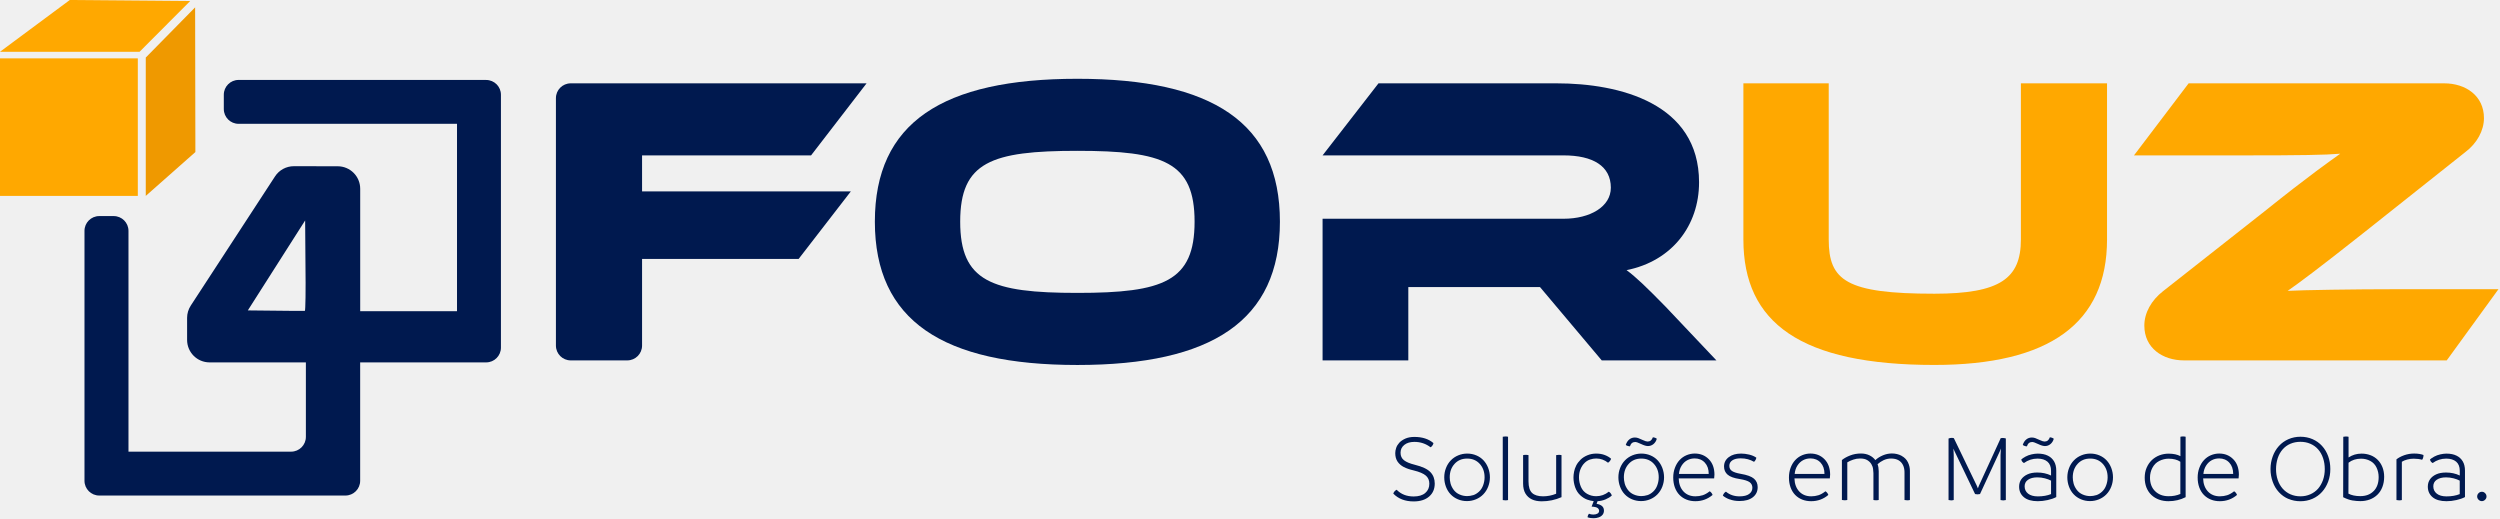
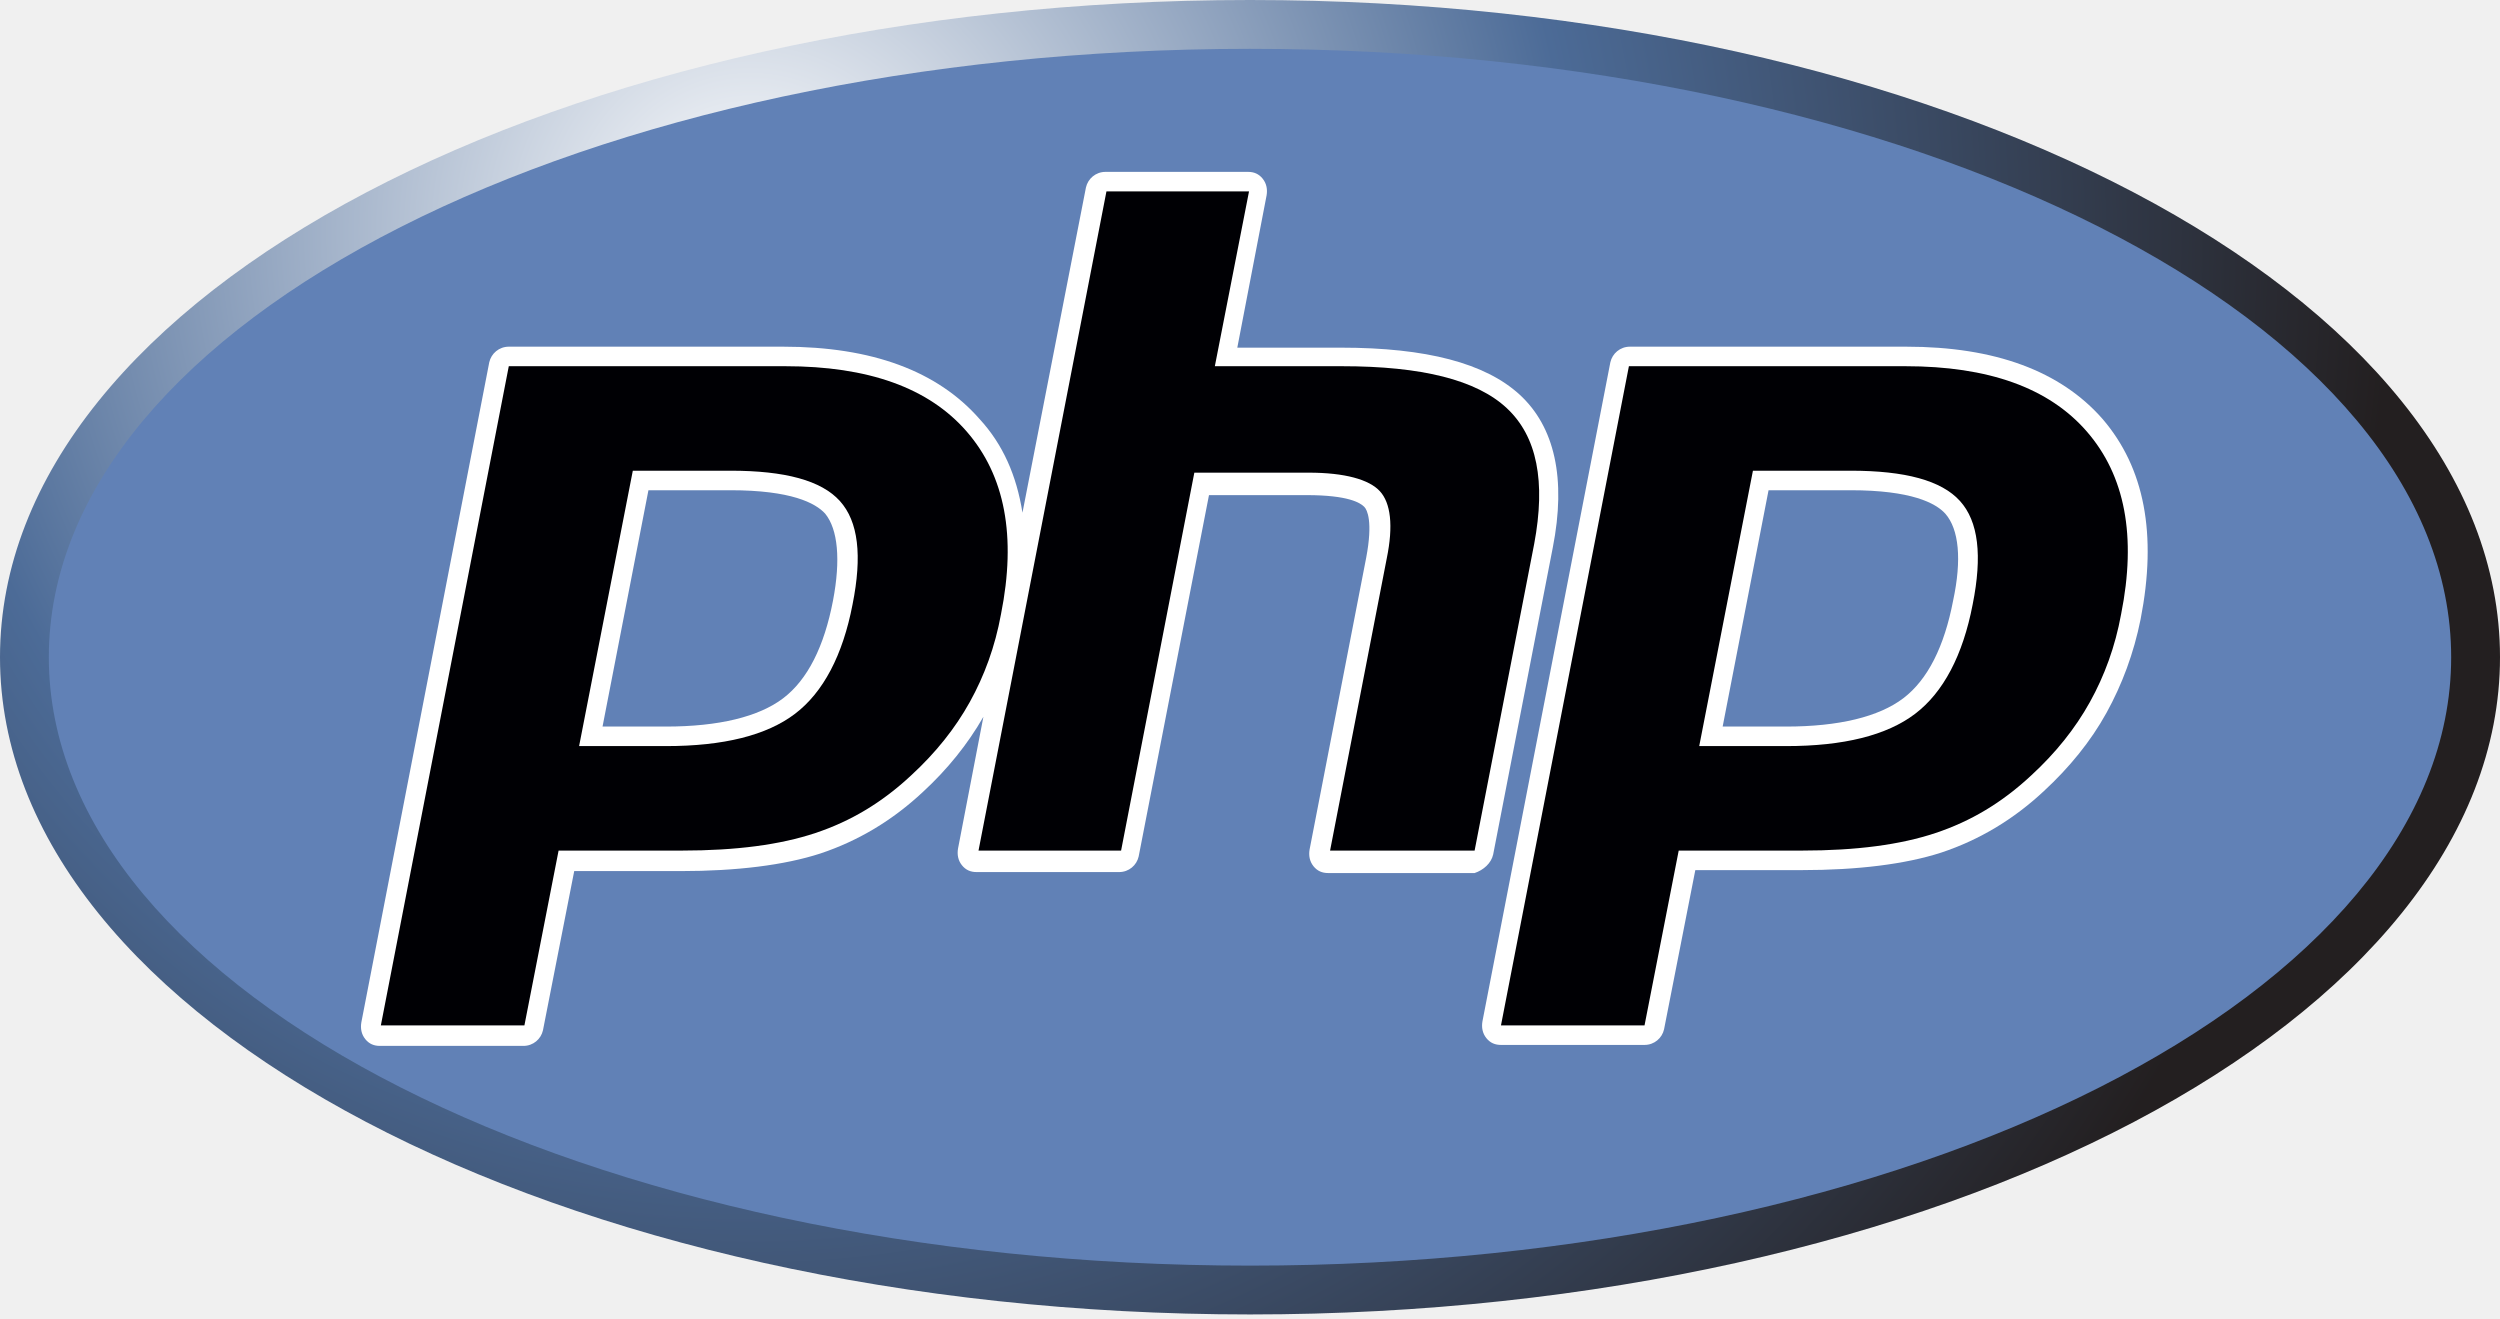
- <svg xmlns="http://www.w3.org/2000/svg" width="1108" height="230" viewBox="0 0 1108 230" fill="none">
-   <path d="M215.485 35.427H105.734C102.126 35.427 99.19 38.363 99.19 41.971V48.334C99.19 51.943 102.126 54.878 105.734 54.878H202.545V137.916H159.642V83.662C159.642 78.168 155.198 73.707 149.687 73.69L130.253 73.657C126.874 73.657 123.725 75.347 121.888 78.184L84.545 135.439C83.495 137.063 82.921 138.949 82.921 140.884V150.643C82.921 156.153 87.382 160.614 92.892 160.614H135.566V193.629C135.566 197.237 132.631 200.173 129.023 200.173H56.943V102.309C56.943 98.701 54.007 95.766 50.399 95.766H43.987C40.379 95.766 37.443 98.701 37.443 102.309V213.08C37.443 216.689 40.379 219.624 43.987 219.624H153.082C156.69 219.624 159.626 216.689 159.626 213.08V160.614H215.469C219.077 160.614 222.013 157.679 222.013 154.07V41.987C222.013 38.379 219.077 35.443 215.469 35.443L215.485 35.427ZM135.124 137.768C134.927 137.817 129.154 137.817 109.851 137.571L109.818 137.604L135.238 97.701L135.386 117.661C135.534 128.616 135.386 137.62 135.124 137.768Z" fill="#00194F" />
-   <path d="M384.065 36.935L359.464 68.868H284.564V84.842H377.078L353.954 114.757H284.564V153.168C284.564 156.793 281.628 159.728 278.004 159.728H252.944C249.319 159.728 246.384 156.793 246.384 153.168V43.496C246.384 39.871 249.319 36.935 252.944 36.935H384.049H384.065Z" fill="#00194F" />
-   <path d="M567.258 98.24C567.258 142.113 537.147 161.761 477.499 161.761C417.85 161.761 387.739 142.113 387.739 98.24C387.739 54.368 417.654 34.917 477.499 34.917C537.344 34.917 567.258 54.368 567.258 98.24ZM529.439 98.24C529.439 71.802 515.679 66.849 477.499 66.849C439.318 66.849 425.559 71.802 425.559 98.24C425.559 124.679 439.318 129.812 477.499 129.812C515.679 129.812 529.439 124.679 529.439 98.24Z" fill="#00194F" />
-   <path d="M760.732 159.728H709.89L682.535 127.238H624.166V159.728H586.166V96.946H692.998C704.741 96.946 713.925 91.616 713.925 83.186C713.925 73.641 706.036 68.868 692.998 68.868H586.166L610.947 36.935H689.882C717.779 36.935 753.023 45.743 753.023 80.808C753.023 99.898 741.084 115.692 720.895 119.727C725.11 122.843 729.702 127.255 738.148 135.882L760.732 159.745V159.728Z" fill="#00194F" />
-   <path d="M933.838 106.131C933.838 143.213 908.319 161.746 857.297 161.746C798.19 161.746 772.671 143.213 772.671 106.131V36.935H810.491V106.131C810.491 124.303 818.199 130.174 857.297 130.174C886.49 130.174 895.658 123.384 895.658 106.131V36.935H933.838V106.131Z" fill="#FFA800" />
-   <path d="M1084.36 159.728H967.984C958.439 159.728 950.37 154.218 950.37 144.312C950.37 138.62 953.486 133.11 958.636 129.075L1003.43 93.83C1023.79 77.495 1032.62 71.443 1037.19 68.13C1030.58 68.688 1019.38 68.868 994.979 68.868H945.778L970.001 36.935H1083.26C1092.81 36.935 1100.89 42.446 1100.89 52.352C1100.89 57.863 1097.78 63.554 1092.63 67.408L1047.3 103.392C1027.11 119.366 1018.66 125.598 1013.89 128.911C1019.94 128.55 1043.44 128.173 1062.71 128.173H1107.32L1084.38 159.745L1084.36 159.728Z" fill="#FFA800" />
-   <path d="M617.492 218.803C617.607 218.409 617.803 218.048 618.066 217.753C618.344 217.458 618.64 217.228 618.984 217.048C620.919 219.032 623.429 220.033 626.528 220.033C628.742 220.033 630.464 219.525 631.662 218.491C632.875 217.474 633.482 216.097 633.482 214.358C633.482 212.882 632.957 211.685 631.924 210.783C630.891 209.881 629.087 209.11 626.528 208.487C624.79 208.093 623.33 207.585 622.149 206.978C620.969 206.371 620.05 205.551 619.378 204.551C618.705 203.534 618.377 202.304 618.377 200.828C618.377 200.09 618.508 199.319 618.787 198.499C619.05 197.695 619.525 196.924 620.165 196.219C620.821 195.514 621.707 194.907 622.822 194.398C623.953 193.906 625.282 193.644 626.856 193.644C630.35 193.644 633.17 194.546 635.302 196.367C635.27 196.711 635.122 197.072 634.86 197.449C634.597 197.826 634.318 198.089 634.023 198.236C631.94 196.645 629.562 195.842 626.856 195.842C624.987 195.842 623.494 196.285 622.379 197.187C621.264 198.089 620.723 199.237 620.723 200.664C620.723 202.09 621.231 203.189 622.264 203.993C623.297 204.797 624.888 205.453 627.086 205.994C630.382 206.814 632.678 207.896 633.958 209.241C635.237 210.57 635.877 212.275 635.877 214.309C635.877 216.72 635.04 218.655 633.367 220.082C631.694 221.525 629.415 222.231 626.545 222.231C622.756 222.231 619.755 221.083 617.508 218.77L617.492 218.803Z" fill="#00194F" />
-   <path d="M646.143 221.296C644.896 220.771 643.814 220.033 642.928 219.098C642.026 218.163 641.337 217.032 640.845 215.736C640.353 214.424 640.091 213.03 640.091 211.554C640.091 210.078 640.353 208.733 640.862 207.421C641.37 206.109 642.092 204.977 643.01 204.026C643.929 203.075 645.027 202.337 646.29 201.812C647.553 201.287 648.881 201.025 650.275 201.025C651.669 201.025 653.031 201.287 654.277 201.812C655.524 202.337 656.606 203.075 657.492 204.026C658.377 204.977 659.082 206.109 659.574 207.421C660.066 208.733 660.329 210.111 660.329 211.554C660.329 212.997 660.066 214.375 659.558 215.687C659.05 216.999 658.328 218.131 657.41 219.082C656.491 220.033 655.392 220.771 654.13 221.296C652.867 221.821 651.538 222.083 650.144 222.083C648.75 222.083 647.389 221.821 646.143 221.296ZM652.867 219.476C653.769 219.197 654.622 218.688 655.474 217.917C656.311 217.147 656.934 216.195 657.344 215.031C657.754 213.883 657.967 212.718 657.967 211.554C657.967 209.159 657.262 207.191 655.835 205.6C654.408 204.026 652.555 203.239 650.243 203.239C647.93 203.239 646.077 204.026 644.65 205.6C643.223 207.175 642.518 209.159 642.518 211.554C642.518 212.407 642.633 213.309 642.879 214.26C643.125 215.211 643.584 216.146 644.256 217.081C644.945 217.999 645.815 218.705 646.897 219.164C647.979 219.64 649.078 219.869 650.226 219.869C651.079 219.869 651.948 219.738 652.85 219.459L652.867 219.476Z" fill="#00194F" />
-   <path d="M666.02 221.624V193.562C666.414 193.48 666.808 193.431 667.169 193.431C667.628 193.431 668.022 193.48 668.367 193.562V221.624C668.022 221.706 667.628 221.755 667.169 221.755C666.791 221.755 666.414 221.706 666.02 221.624Z" fill="#00194F" />
-   <path d="M692.064 201.713V220.345C689.276 221.575 686.357 222.181 683.322 222.181C681.617 222.181 680.157 221.903 678.944 221.329C677.73 220.755 676.779 219.902 676.09 218.754C675.401 217.606 675.04 216.13 675.04 214.342V201.713C675.434 201.631 675.827 201.582 676.237 201.582C676.664 201.582 677.058 201.631 677.435 201.713V213.358C677.435 215.802 677.976 217.507 679.042 218.491C680.108 219.475 681.715 219.967 683.88 219.967C685.865 219.967 687.8 219.59 689.686 218.819V201.713C690.079 201.631 690.489 201.582 690.883 201.582C691.309 201.582 691.703 201.631 692.08 201.713H692.064Z" fill="#00194F" />
-   <path d="M710.875 226.233C710.875 227.004 710.662 227.643 710.252 228.152C709.842 228.66 709.268 229.054 708.546 229.3C707.824 229.562 707.054 229.677 706.266 229.677C706.069 229.677 705.659 229.644 705.053 229.595C704.446 229.546 703.954 229.414 703.577 229.218C703.659 228.594 703.872 228.086 704.216 227.676C704.79 227.938 705.446 228.053 706.217 228.053C706.922 228.053 707.529 227.906 708.005 227.627C708.48 227.348 708.726 226.938 708.726 226.397C708.726 225.937 708.53 225.544 708.103 225.183C707.693 224.822 706.791 224.609 705.397 224.527L706.332 222.1C705.397 222.018 704.413 221.788 703.396 221.411C702.379 221.034 701.363 220.394 700.362 219.476C699.362 218.557 698.624 217.393 698.115 215.982C697.623 214.572 697.361 213.112 697.361 211.603C697.361 210.865 697.443 210.029 697.623 209.094C697.804 208.159 698.115 207.241 698.575 206.322C699.034 205.404 699.69 204.551 700.493 203.747C701.297 202.944 702.314 202.288 703.544 201.779C704.774 201.271 706.053 201.025 707.431 201.025C708.808 201.025 710.137 201.238 711.268 201.681C712.4 202.124 713.335 202.665 714.04 203.321C713.81 204.059 713.351 204.649 712.679 205.076C711.121 203.829 709.366 203.206 707.431 203.206C706.545 203.206 705.659 203.354 704.741 203.649C703.839 203.944 703.019 204.452 702.297 205.158C701.576 205.863 700.969 206.765 700.51 207.847C700.051 208.93 699.805 210.176 699.805 211.603C699.805 213.03 700.1 214.441 700.674 215.785C701.248 217.13 702.166 218.147 703.38 218.852C704.61 219.558 705.955 219.918 707.431 219.918C709.514 219.918 711.367 219.246 713.023 217.917C713.712 218.311 714.138 218.885 714.352 219.623C713.581 220.312 712.662 220.87 711.58 221.329C710.498 221.788 709.317 222.05 708.038 222.132L707.611 223.281C709.776 223.674 710.858 224.658 710.858 226.216L710.875 226.233Z" fill="#00194F" />
-   <path d="M723.323 221.295C722.077 220.77 720.994 220.032 720.109 219.097C719.207 218.163 718.518 217.031 718.026 215.735C717.534 214.423 717.271 213.029 717.271 211.553C717.271 210.077 717.534 208.732 718.042 207.42C718.551 206.108 719.272 204.976 720.191 204.025C721.109 203.074 722.208 202.336 723.471 201.811C724.734 201.286 726.062 201.024 727.456 201.024C728.85 201.024 730.211 201.286 731.458 201.811C732.704 202.336 733.787 203.074 734.672 204.025C735.558 204.976 736.263 206.108 736.755 207.42C737.247 208.732 737.51 210.11 737.51 211.553C737.51 212.996 737.247 214.374 736.739 215.686C736.23 216.998 735.509 218.13 734.59 219.081C733.672 220.032 732.573 220.77 731.31 221.295C730.047 221.82 728.719 222.082 727.325 222.082C725.931 222.082 724.57 221.82 723.323 221.295ZM730.047 219.475C730.949 219.196 731.819 218.687 732.655 217.916C733.491 217.146 734.115 216.194 734.525 215.03C734.935 213.882 735.148 212.717 735.148 211.553C735.148 209.158 734.443 207.19 733.016 205.6C731.589 204.025 729.736 203.238 727.423 203.238C725.111 203.238 723.258 204.025 721.831 205.6C720.404 207.174 719.699 209.158 719.699 211.553C719.699 212.406 719.814 213.308 720.06 214.259C720.306 215.21 720.765 216.145 721.454 217.08C722.142 217.999 723.012 218.704 724.094 219.163C725.176 219.639 726.292 219.868 727.423 219.868C728.276 219.868 729.145 219.737 730.047 219.458V219.475ZM721.355 197.629C720.994 197.498 720.716 197.35 720.552 197.186C720.863 196.169 721.372 195.365 722.093 194.775C722.798 194.185 723.635 193.906 724.57 193.906C725.045 193.906 725.521 193.988 725.996 194.135C726.472 194.299 727.161 194.595 728.112 195.037C729.047 195.48 729.752 195.693 730.195 195.693C731.327 195.693 732.114 195.07 732.54 193.824C732.852 193.824 733.18 193.889 733.524 194.021C733.869 194.152 734.115 194.299 734.295 194.463C734.016 195.464 733.508 196.251 732.803 196.825C732.097 197.399 731.277 197.694 730.375 197.694C729.605 197.694 728.604 197.399 727.341 196.792C726.095 196.202 725.226 195.89 724.734 195.89C723.569 195.89 722.782 196.53 722.388 197.809C722.077 197.809 721.732 197.744 721.372 197.612L721.355 197.629Z" fill="#00194F" />
-   <path d="M759.699 212.029H744.004C744.069 214.424 744.758 216.326 746.087 217.786C747.431 219.229 749.203 219.967 751.417 219.967C752.548 219.967 753.614 219.803 754.615 219.492C755.615 219.18 756.648 218.59 757.731 217.737C758.01 217.884 758.272 218.114 758.518 218.426C758.764 218.737 758.928 219.049 759.01 219.361C756.829 221.214 754.287 222.132 751.417 222.132C749.99 222.132 748.678 221.903 747.481 221.427C746.267 220.951 745.234 220.263 744.348 219.361C743.462 218.459 742.79 217.343 742.298 216.031C741.822 214.719 741.576 213.259 741.576 211.636C741.576 210.094 741.822 208.667 742.331 207.322C742.823 205.994 743.512 204.846 744.381 203.911C745.25 202.976 746.267 202.255 747.431 201.762C748.596 201.27 749.826 201.008 751.105 201.008C753.614 201.008 755.681 201.844 757.337 203.517C758.994 205.19 759.83 207.47 759.846 210.34C759.846 210.717 759.797 211.259 759.715 211.997L759.699 212.029ZM757.304 210.028C757.304 207.946 756.73 206.289 755.582 205.043C754.434 203.796 752.925 203.173 751.089 203.173C749.891 203.173 748.809 203.435 747.825 203.96C746.841 204.485 746.004 205.272 745.332 206.306C744.66 207.339 744.233 208.585 744.102 210.045H757.321L757.304 210.028Z" fill="#00194F" />
-   <path d="M766.554 221.345C765.274 220.853 764.274 220.279 763.569 219.656C763.831 218.852 764.274 218.278 764.93 217.901C766.587 219.295 768.604 219.984 770.982 219.984C772.851 219.984 774.278 219.623 775.23 218.918C776.181 218.213 776.656 217.294 776.656 216.195C776.656 215.146 776.263 214.326 775.459 213.719C774.656 213.128 773.179 212.653 771.031 212.308C768.522 211.931 766.751 211.292 765.685 210.373C764.618 209.455 764.094 208.241 764.094 206.732C764.094 205.059 764.783 203.682 766.177 202.616C767.571 201.549 769.407 201.025 771.671 201.025C772.786 201.025 773.967 201.172 775.213 201.467C776.46 201.763 777.526 202.222 778.411 202.845C778.296 203.55 777.952 204.174 777.394 204.682C775.689 203.665 773.704 203.14 771.474 203.14C769.883 203.14 768.653 203.436 767.767 204.026C766.882 204.616 766.439 205.436 766.439 206.453C766.439 207.47 766.833 208.208 767.603 208.733C768.391 209.258 769.67 209.684 771.457 209.996C774.295 210.472 776.263 211.193 777.362 212.144C778.46 213.096 779.002 214.358 779.002 215.917C779.002 217.786 778.28 219.279 776.853 220.394C775.41 221.509 773.458 222.05 770.982 222.05C769.309 222.05 767.833 221.804 766.554 221.296V221.345Z" fill="#00194F" />
-   <path d="M810.999 212.029H795.304C795.37 214.424 796.059 216.326 797.387 217.786C798.716 219.229 800.503 219.967 802.717 219.967C803.849 219.967 804.915 219.803 805.915 219.492C806.916 219.18 807.949 218.59 809.031 217.737C809.31 217.884 809.573 218.114 809.819 218.426C810.065 218.737 810.229 219.049 810.311 219.361C808.129 221.214 805.587 222.132 802.717 222.132C801.29 222.132 799.978 221.903 798.765 221.427C797.551 220.951 796.518 220.263 795.632 219.361C794.747 218.459 794.074 217.343 793.582 216.031C793.107 214.719 792.861 213.259 792.861 211.636C792.861 210.094 793.107 208.667 793.599 207.322C794.091 205.994 794.779 204.846 795.649 203.911C796.518 202.976 797.535 202.255 798.699 201.762C799.864 201.27 801.094 201.008 802.373 201.008C804.882 201.008 806.949 201.844 808.605 203.517C810.245 205.19 811.098 207.47 811.114 210.34C811.114 210.717 811.065 211.259 810.983 211.997L810.999 212.029ZM808.605 210.028C808.605 207.946 808.031 206.289 806.883 205.043C805.735 203.796 804.226 203.173 802.389 203.173C801.192 203.173 800.11 203.435 799.126 203.96C798.142 204.485 797.305 205.272 796.633 206.306C795.96 207.339 795.534 208.585 795.403 210.045H808.621L808.605 210.028Z" fill="#00194F" />
-   <path d="M842.799 202.041C844.078 202.729 845.013 203.681 845.62 204.944C846.21 206.19 846.506 207.502 846.473 208.863V221.607C846.096 221.689 845.702 221.738 845.276 221.738C844.882 221.738 844.488 221.689 844.078 221.607V209.716C844.111 208.322 843.898 207.158 843.439 206.19C842.98 205.222 842.307 204.501 841.438 203.992C840.569 203.484 839.453 203.222 838.109 203.222C836.944 203.222 835.845 203.468 834.828 203.943C833.812 204.419 832.91 205.026 832.139 205.731C832.483 206.698 832.647 207.732 832.647 208.847V221.59C832.303 221.672 831.926 221.722 831.499 221.722C831.04 221.722 830.646 221.672 830.302 221.59V209.7C830.302 209.355 830.253 208.781 830.154 207.945C830.056 207.109 829.794 206.354 829.367 205.665C828.941 204.96 828.334 204.386 827.547 203.91C826.759 203.435 825.71 203.205 824.365 203.205C823.348 203.205 822.331 203.369 821.331 203.714C820.331 204.058 819.461 204.452 818.723 204.911V221.59C818.346 221.672 817.953 221.722 817.526 221.722C817.132 221.722 816.722 221.672 816.329 221.59V203.894C817.296 203.107 818.527 202.418 820.019 201.844C821.511 201.27 823.086 200.991 824.726 200.991C826.153 200.991 827.399 201.253 828.498 201.778C829.597 202.303 830.482 203.025 831.155 203.927C832.057 203.074 833.172 202.369 834.484 201.811C835.796 201.253 837.125 200.975 838.486 200.975C840.044 200.975 841.471 201.319 842.75 201.991L842.799 202.041Z" fill="#00194F" />
-   <path d="M888.983 194.333V221.623C888.475 221.738 888.081 221.787 887.835 221.787C887.606 221.787 887.212 221.738 886.638 221.623V201.664L886.802 198.761L886.326 199.991L877.536 218.967L876.421 219.098L875.355 218.967L866.236 199.942L865.76 198.826L865.891 201.647V221.607C865.432 221.722 865.055 221.771 864.744 221.771C864.547 221.771 864.153 221.722 863.595 221.607V194.349C864.055 194.152 864.563 194.054 865.137 194.054C865.4 194.054 865.662 194.103 865.941 194.185L876.093 215.211L876.601 216.441L877.077 215.211L886.72 194.185L887.573 194.103C887.95 194.103 888.409 194.169 888.983 194.316V194.333Z" fill="#00194F" />
-   <path d="M907.598 201.942C908.811 202.549 909.73 203.402 910.369 204.501C911.009 205.6 911.337 206.961 911.337 208.568V220.295C910.336 220.836 909.074 221.279 907.548 221.623C906.023 221.968 904.547 222.132 903.153 222.132C900.447 222.132 898.397 221.541 896.986 220.36C895.576 219.179 894.871 217.621 894.871 215.686C894.871 214.456 895.182 213.39 895.806 212.471C896.429 211.553 897.347 210.815 898.528 210.257C899.709 209.7 901.185 209.421 902.923 209.421C905.17 209.421 907.204 209.864 909.024 210.749V208.666C909.024 206.879 908.483 205.518 907.433 204.615C906.367 203.713 904.891 203.254 903.022 203.254C900.808 203.254 898.807 203.91 897.003 205.222C896.888 205.157 896.691 205.009 896.412 204.779C896.134 204.533 895.937 204.156 895.822 203.648C896.281 203.221 896.921 202.795 897.741 202.352C898.561 201.909 899.463 201.581 900.431 201.368C901.398 201.155 902.284 201.04 903.12 201.04C904.908 201.04 906.417 201.352 907.614 201.959L907.598 201.942ZM898.315 197.826C898.003 197.826 897.659 197.76 897.298 197.629C896.921 197.498 896.658 197.35 896.494 197.186C896.806 196.169 897.314 195.365 898.036 194.775C898.741 194.185 899.578 193.906 900.513 193.906C900.988 193.906 901.464 193.988 901.939 194.135C902.415 194.299 903.12 194.595 904.055 195.037C904.99 195.48 905.695 195.693 906.138 195.693C907.27 195.693 908.057 195.07 908.483 193.824C908.795 193.824 909.123 193.889 909.467 194.021C909.812 194.152 910.058 194.299 910.238 194.463C909.959 195.464 909.451 196.251 908.746 196.825C908.04 197.416 907.22 197.694 906.318 197.694C905.547 197.694 904.547 197.399 903.284 196.792C902.038 196.202 901.169 195.89 900.677 195.89C899.512 195.89 898.725 196.53 898.331 197.809L898.315 197.826ZM898.84 218.769C899.857 219.589 901.316 219.999 903.186 219.999C905.4 219.999 907.352 219.655 909.024 218.983V213.013C908.286 212.619 907.368 212.275 906.302 211.996C905.219 211.717 904.104 211.569 902.94 211.569C901.201 211.569 899.84 211.93 898.823 212.635C897.806 213.341 897.314 214.308 897.314 215.538C897.314 216.883 897.823 217.949 898.856 218.786L898.84 218.769Z" fill="#00194F" />
-   <path d="M922.293 221.296C921.047 220.771 919.964 220.033 919.079 219.098C918.177 218.163 917.488 217.032 916.996 215.736C916.504 214.424 916.241 213.03 916.241 211.554C916.241 210.078 916.504 208.733 917.012 207.421C917.52 206.109 918.242 204.977 919.161 204.026C920.079 203.075 921.178 202.337 922.441 201.812C923.703 201.287 925.032 201.025 926.426 201.025C927.82 201.025 929.181 201.287 930.428 201.812C931.674 202.337 932.756 203.075 933.642 204.026C934.528 204.977 935.233 206.109 935.725 207.421C936.217 208.733 936.479 210.111 936.479 211.554C936.479 212.997 936.217 214.375 935.708 215.687C935.2 216.999 934.478 218.131 933.56 219.082C932.642 220.033 931.543 220.771 930.28 221.296C929.017 221.821 927.689 222.083 926.295 222.083C924.901 222.083 923.539 221.821 922.293 221.296ZM929.001 219.476C929.903 219.197 930.772 218.688 931.608 217.917C932.445 217.147 933.068 216.195 933.478 215.031C933.888 213.883 934.101 212.718 934.101 211.554C934.101 209.159 933.396 207.191 931.969 205.6C930.542 204.026 928.689 203.239 926.377 203.239C924.064 203.239 922.211 204.026 920.784 205.6C919.357 207.175 918.652 209.159 918.652 211.554C918.652 212.407 918.767 213.309 919.013 214.26C919.259 215.211 919.718 216.146 920.407 217.081C921.096 217.999 921.965 218.705 923.047 219.164C924.13 219.64 925.245 219.869 926.377 219.869C927.229 219.869 928.099 219.738 929.001 219.459V219.476Z" fill="#00194F" />
-   <path d="M968.673 193.562V220.345C966.344 221.542 963.802 222.132 961.047 222.132C959.571 222.132 958.193 221.903 956.914 221.443C955.635 220.984 954.519 220.312 953.552 219.41C952.584 218.508 951.846 217.409 951.321 216.113C950.797 214.801 950.534 213.341 950.534 211.718C950.534 210.094 950.813 208.618 951.387 207.29C951.961 205.961 952.732 204.829 953.716 203.895C954.7 202.976 955.832 202.271 957.111 201.779C958.39 201.303 959.735 201.057 961.112 201.057C963.244 201.057 964.999 201.434 966.36 202.173V193.562C966.705 193.48 967.082 193.431 967.509 193.431C967.935 193.431 968.329 193.48 968.706 193.562H968.673ZM966.328 218.934V204.649C965.016 203.747 963.294 203.288 961.129 203.288C959.686 203.288 958.292 203.632 956.963 204.305C955.635 204.977 954.634 206.01 953.929 207.355C953.224 208.7 952.879 210.143 952.879 211.685C952.879 214.211 953.634 216.228 955.159 217.704C956.684 219.18 958.636 219.918 961.014 219.918C962.949 219.951 964.704 219.623 966.295 218.934H966.328Z" fill="#00194F" />
-   <path d="M992.125 212.029H976.43C976.495 214.424 977.184 216.326 978.513 217.786C979.857 219.229 981.629 219.967 983.843 219.967C984.974 219.967 986.04 219.803 987.041 219.492C988.041 219.18 989.074 218.59 990.157 217.737C990.436 217.884 990.698 218.114 990.944 218.426C991.19 218.737 991.354 219.049 991.436 219.361C989.255 221.214 986.713 222.132 983.843 222.132C982.416 222.132 981.104 221.903 979.907 221.427C978.693 220.951 977.66 220.263 976.774 219.361C975.888 218.459 975.216 217.343 974.724 216.031C974.248 214.719 974.002 213.259 974.002 211.636C974.002 210.094 974.248 208.667 974.757 207.322C975.249 205.994 975.938 204.846 976.807 203.911C977.676 202.976 978.693 202.255 979.857 201.762C981.022 201.27 982.252 201.008 983.531 201.008C986.04 201.008 988.107 201.844 989.763 203.517C991.42 205.19 992.256 207.47 992.272 210.34C992.272 210.717 992.223 211.259 992.141 211.997L992.125 212.029ZM989.747 210.028C989.747 207.946 989.173 206.289 988.025 205.043C986.877 203.796 985.368 203.173 983.531 203.173C982.334 203.173 981.251 203.435 980.267 203.96C979.283 204.485 978.447 205.272 977.775 206.306C977.102 207.339 976.676 208.585 976.544 210.045H989.763L989.747 210.028Z" fill="#00194F" />
-   <path d="M1014.2 221.115C1012.56 220.41 1011.17 219.409 1009.99 218.114C1008.8 216.818 1007.89 215.293 1007.26 213.522C1006.62 211.767 1006.29 209.881 1006.29 207.896C1006.29 205.912 1006.62 204.075 1007.26 202.303C1007.9 200.532 1008.8 199.007 1009.99 197.695C1011.17 196.383 1012.58 195.366 1014.23 194.644C1015.89 193.923 1017.66 193.562 1019.56 193.562C1021.47 193.562 1023.29 193.923 1024.91 194.628C1026.53 195.333 1027.96 196.334 1029.12 197.629C1030.31 198.925 1031.21 200.45 1031.85 202.205C1032.49 203.96 1032.8 205.862 1032.8 207.88C1032.8 209.897 1032.49 211.701 1031.85 213.44C1031.21 215.194 1030.29 216.72 1029.12 218.015C1027.94 219.327 1026.53 220.344 1024.88 221.066C1023.22 221.788 1021.45 222.148 1019.55 222.148C1017.64 222.148 1015.82 221.788 1014.2 221.082V221.115ZM1023.96 219.065C1025.3 218.475 1026.45 217.622 1027.39 216.556C1028.32 215.473 1029.04 214.194 1029.57 212.702C1030.08 211.209 1030.34 209.618 1030.34 207.912C1030.34 206.207 1030.09 204.55 1029.58 203.058C1029.09 201.549 1028.35 200.253 1027.4 199.171C1026.45 198.088 1025.3 197.252 1023.94 196.678C1022.6 196.087 1021.12 195.809 1019.53 195.809C1017.94 195.809 1016.43 196.104 1015.1 196.678C1013.77 197.252 1012.63 198.088 1011.67 199.171C1010.72 200.253 1010 201.549 1009.49 203.058C1009 204.567 1008.74 206.19 1008.74 207.912C1008.74 209.635 1008.98 211.209 1009.49 212.702C1009.99 214.194 1010.72 215.473 1011.67 216.556C1012.63 217.638 1013.77 218.475 1015.1 219.065C1016.43 219.655 1017.92 219.967 1019.53 219.967C1021.14 219.967 1022.6 219.672 1023.94 219.065H1023.96Z" fill="#00194F" />
-   <path d="M1050.58 201.73C1051.81 202.206 1052.87 202.878 1053.77 203.78C1054.68 204.666 1055.38 205.765 1055.89 207.044C1056.4 208.323 1056.66 209.75 1056.66 211.308C1056.66 212.948 1056.4 214.457 1055.87 215.835C1055.35 217.213 1054.61 218.344 1053.66 219.263C1052.71 220.181 1051.59 220.886 1050.3 221.378C1049 221.854 1047.62 222.1 1046.13 222.1C1045.02 222.1 1043.85 222.002 1042.61 221.805C1041.38 221.608 1040 221.116 1038.49 220.361L1038.54 193.579C1038.93 193.497 1039.33 193.448 1039.69 193.448C1040.11 193.448 1040.51 193.497 1040.88 193.579V202.747C1042.59 201.615 1044.51 201.041 1046.64 201.041C1048.03 201.041 1049.35 201.271 1050.59 201.747L1050.58 201.73ZM1052.02 217.639C1053.48 216.146 1054.22 214.08 1054.22 211.439C1054.22 209.963 1053.91 208.569 1053.3 207.257C1052.69 205.945 1051.76 204.961 1050.51 204.289C1049.26 203.616 1047.89 203.288 1046.41 203.288C1044.23 203.288 1042.38 203.879 1040.87 205.076L1040.82 218.771C1042.18 219.509 1043.95 219.886 1046.1 219.886C1048.57 219.886 1050.54 219.131 1052 217.639H1052.02Z" fill="#00194F" />
-   <path d="M1073.96 202.779C1073.85 203.173 1073.7 203.501 1073.49 203.763C1072.37 203.452 1071.13 203.288 1069.73 203.288C1068.83 203.288 1067.88 203.403 1066.93 203.649C1065.96 203.895 1065.16 204.223 1064.5 204.649V221.624C1064.16 221.706 1063.76 221.755 1063.3 221.755C1062.91 221.755 1062.5 221.706 1062.11 221.624V203.583C1062.99 202.878 1064.12 202.271 1065.52 201.762C1066.91 201.27 1068.39 201.008 1069.94 201.008C1071.5 201.008 1072.95 201.221 1074.08 201.648C1074.11 201.992 1074.08 202.353 1073.95 202.763L1073.96 202.779Z" fill="#00194F" />
-   <path d="M1088.74 201.944C1089.95 202.55 1090.87 203.403 1091.51 204.502C1092.15 205.601 1092.48 206.962 1092.48 208.569V220.296C1091.48 220.837 1090.22 221.28 1088.69 221.625C1087.17 221.969 1085.69 222.133 1084.3 222.133C1081.59 222.133 1079.54 221.542 1078.13 220.362C1076.72 219.181 1076.01 217.623 1076.01 215.687C1076.01 214.457 1076.32 213.391 1076.95 212.473C1077.57 211.554 1078.49 210.816 1079.67 210.259C1080.85 209.701 1082.33 209.422 1084.07 209.422C1086.31 209.422 1088.35 209.865 1090.17 210.751V208.668C1090.17 206.88 1089.63 205.519 1088.58 204.617C1087.51 203.715 1086.03 203.256 1084.16 203.256C1081.95 203.256 1079.95 203.912 1078.15 205.224C1078.03 205.158 1077.83 205.01 1077.55 204.781C1077.28 204.535 1077.08 204.158 1076.96 203.649C1077.42 203.223 1078.06 202.796 1078.88 202.354C1079.7 201.911 1080.61 201.583 1081.57 201.37C1082.54 201.156 1083.43 201.042 1084.26 201.042C1086.05 201.042 1087.56 201.353 1088.76 201.96L1088.74 201.944ZM1079.97 218.771C1080.98 219.591 1082.44 220.001 1084.31 220.001C1086.53 220.001 1088.48 219.656 1090.15 218.984V213.014C1089.41 212.62 1088.49 212.276 1087.43 211.997C1086.35 211.718 1085.23 211.571 1084.07 211.571C1082.33 211.571 1080.97 211.932 1079.95 212.637C1078.93 213.342 1078.44 214.31 1078.44 215.54C1078.44 216.885 1078.95 217.951 1079.98 218.787L1079.97 218.771Z" fill="#00194F" />
-   <path d="M1098.5 221.476C1098.09 221.066 1097.88 220.59 1097.88 220.049C1097.88 219.475 1098.09 218.983 1098.5 218.573C1098.91 218.163 1099.4 217.95 1099.97 217.95C1100.55 217.95 1100.99 218.163 1101.4 218.573C1101.81 218.983 1102.02 219.475 1102.02 220.049C1102.02 220.623 1101.81 221.066 1101.4 221.476C1100.99 221.886 1100.52 222.099 1099.97 222.099C1099.4 222.099 1098.91 221.886 1098.5 221.476Z" fill="#00194F" />
-   <path d="M0.001 86.825V25.863H61.076V86.825H0.001Z" fill="#FFA800" />
-   <path d="M61.862 22.945L84.281 0.459L30.931 0L0 22.945H61.862Z" fill="#FFA800" />
-   <path d="M64.602 25.504L86.48 3.264L86.594 67.391L64.602 86.826V25.504Z" fill="#EF9900" />
+ <svg xmlns="http://www.w3.org/2000/svg" width="256px" height="135px" viewBox="0 0 256 135" version="1.1" preserveAspectRatio="xMidYMid">
+   <defs>
+     <radialGradient id="radialGradient-1" cx="0.837" cy="-125.811" r="363.057" gradientTransform="matrix(0.463 0 0 0.463 76.4644 81.9182)" gradientUnits="userSpaceOnUse">
+       <stop offset="0" style="stop-color:#FFFFFF" />
+       <stop offset="0.5" style="stop-color:#4C6B97" />
+       <stop offset="1" style="stop-color:#231F20" />
+     </radialGradient>
+   </defs>
+   <g>
+     <ellipse fill="url(#radialGradient-1)" cx="128" cy="67.3" rx="128" ry="67.3" />
+     <ellipse fill="#6181B6" cx="128" cy="67.3" rx="123" ry="62.3" />
+     <g>
+       <path fill="#FFFFFF" d="M152.9,87.5c0,0,6.1-31.4,6.1-31.4c1.4-7.1,0.2-12.4-3.4-15.7c-3.5-3.2-9.5-4.8-18.3-4.8h-10.6l3-15.6     c0.1-0.6,0-1.2-0.4-1.7c-0.4-0.5-0.9-0.7-1.5-0.7h-14.6c-1,0-1.8,0.7-2,1.6l-6.5,33.3c-0.6-3.8-2-7-4.4-9.6     c-4.3-4.9-11-7.4-20.1-7.4H52.1c-1,0-1.8,0.7-2,1.6L37,104.7c-0.1,0.6,0,1.2,0.4,1.7c0.4,0.5,0.9,0.7,1.5,0.7h14.7     c1,0,1.8-0.7,2-1.6l3.2-16.3h10.9c5.7,0,10.6-0.6,14.3-1.8c3.9-1.3,7.4-3.4,10.5-6.3c2.5-2.3,4.6-4.9,6.2-7.7l-2.6,13.5     c-0.1,0.6,0,1.2,0.4,1.7s0.9,0.7,1.5,0.7h14.6c1,0,1.8-0.7,2-1.6l7.2-37h10c4.3,0,5.5,0.8,5.9,1.2c0.3,0.3,0.9,1.5,0.2,5.2     l-5.8,29.9c-0.1,0.6,0,1.2,0.4,1.7c0.4,0.5,0.9,0.7,1.5,0.7H151C151.9,89.1,152.7,88.4,152.9,87.5z M85.3,61.5     c-0.9,4.7-2.6,8.1-5.1,10c-2.5,1.9-6.6,2.9-12,2.9h-6.5l4.7-24.2h8.4c6.2,0,8.7,1.3,9.7,2.4C85.8,54.2,86.1,57.3,85.3,61.5z" />
+       <path fill="#FFFFFF" d="M215.3,42.9c-4.3-4.9-11-7.4-20.1-7.4h-28.3c-1,0-1.8,0.7-2,1.6l-13.1,67.5c-0.1,0.6,0,1.2,0.4,1.7     c0.4,0.5,0.9,0.7,1.5,0.7h14.7c1,0,1.8-0.7,2-1.6l3.2-16.3h10.9c5.7,0,10.6-0.6,14.3-1.8c3.9-1.3,7.4-3.4,10.5-6.3     c2.6-2.4,4.8-5.1,6.4-8c1.6-2.9,2.8-6.1,3.5-9.6C220.9,54.7,219.6,47.9,215.3,42.9z M200,61.5c-0.9,4.7-2.6,8.1-5.1,10     c-2.5,1.9-6.6,2.9-12,2.9h-6.5l4.7-24.2h8.4c6.2,0,8.7,1.3,9.7,2.4C200.6,54.2,200.9,57.3,200,61.5z" />
+     </g>
+     <g>
+       <path fill="#000004" d="M74.8,48.2c5.6,0,9.3,1,11.2,3.1c1.9,2.1,2.3,5.6,1.3,10.6c-1,5.2-3,9-5.9,11.2c-2.9,2.2-7.3,3.3-13.2,3.3     h-8.9l5.5-28.2H74.8z M39,105h14.7l3.5-17.9h12.6c5.6,0,10.1-0.6,13.7-1.8c3.6-1.2,6.8-3.1,9.8-5.9c2.5-2.3,4.5-4.8,6-7.5     c1.5-2.7,2.6-5.7,3.2-9c1.6-8,0.4-14.2-3.5-18.7c-3.9-4.5-10.1-6.7-18.6-6.7H52.1L39,105z" />
+       <path fill="#000004" d="M113.3,19.6h14.6l-3.5,17.9h13c8.2,0,13.8,1.4,16.9,4.3c3.1,2.9,4,7.5,2.8,13.9L151,87.1h-14.8l5.8-29.9     c0.7-3.4,0.4-5.7-0.7-6.9c-1.1-1.2-3.6-1.9-7.3-1.9h-11.7l-7.5,38.7h-14.6L113.3,19.6z" />
+       <path fill="#000004" d="M189.5,48.2c5.6,0,9.3,1,11.2,3.1c1.9,2.1,2.3,5.6,1.3,10.6c-1,5.2-3,9-5.9,11.2c-2.9,2.2-7.3,3.3-13.2,3.3     h-8.9l5.5-28.2H189.5z M153.7,105h14.7l3.5-17.9h12.6c5.6,0,10.1-0.6,13.7-1.8c3.6-1.2,6.8-3.1,9.8-5.9c2.5-2.3,4.5-4.8,6-7.5     c1.5-2.7,2.6-5.7,3.2-9c1.6-8,0.4-14.2-3.5-18.7c-3.9-4.5-10.1-6.7-18.6-6.7h-28.3L153.7,105z" />
+     </g>
+   </g>
</svg>
